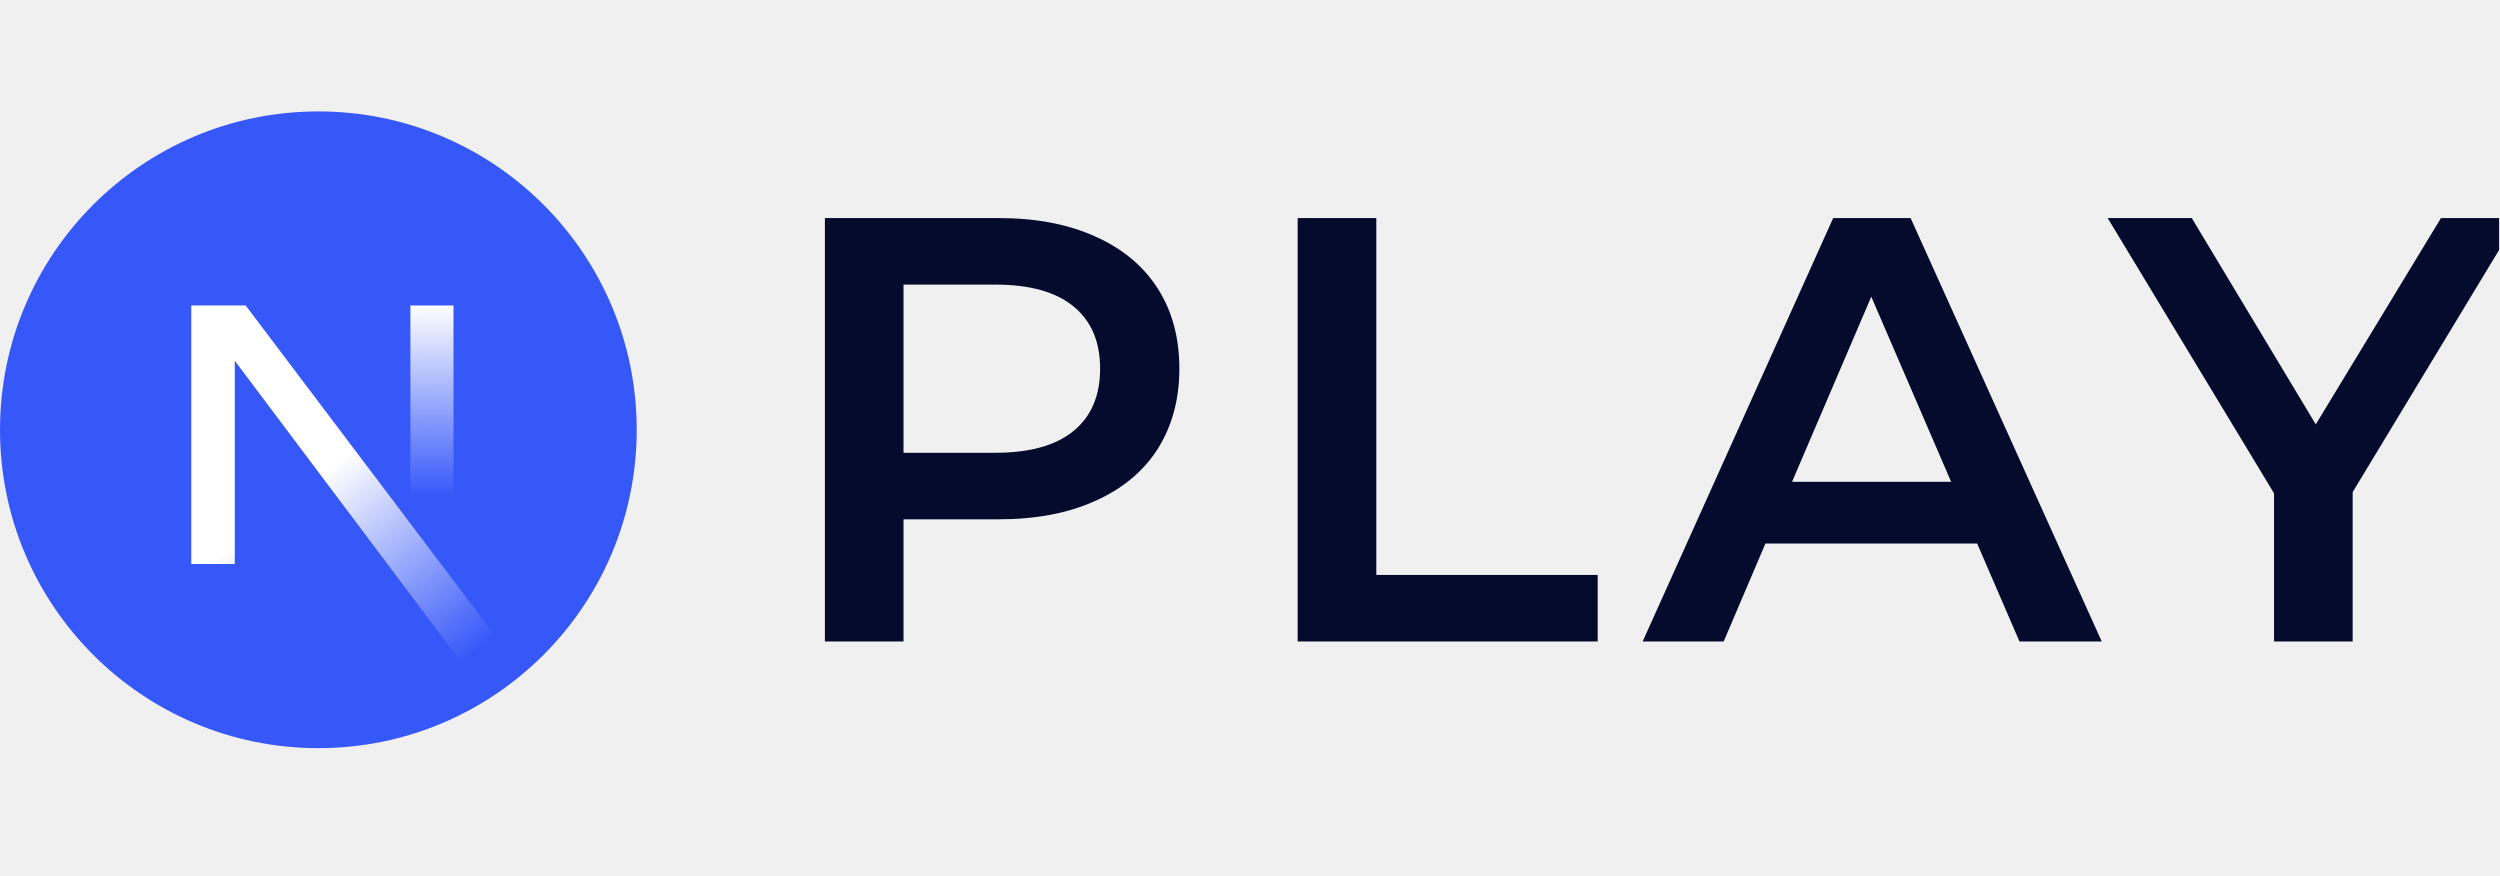
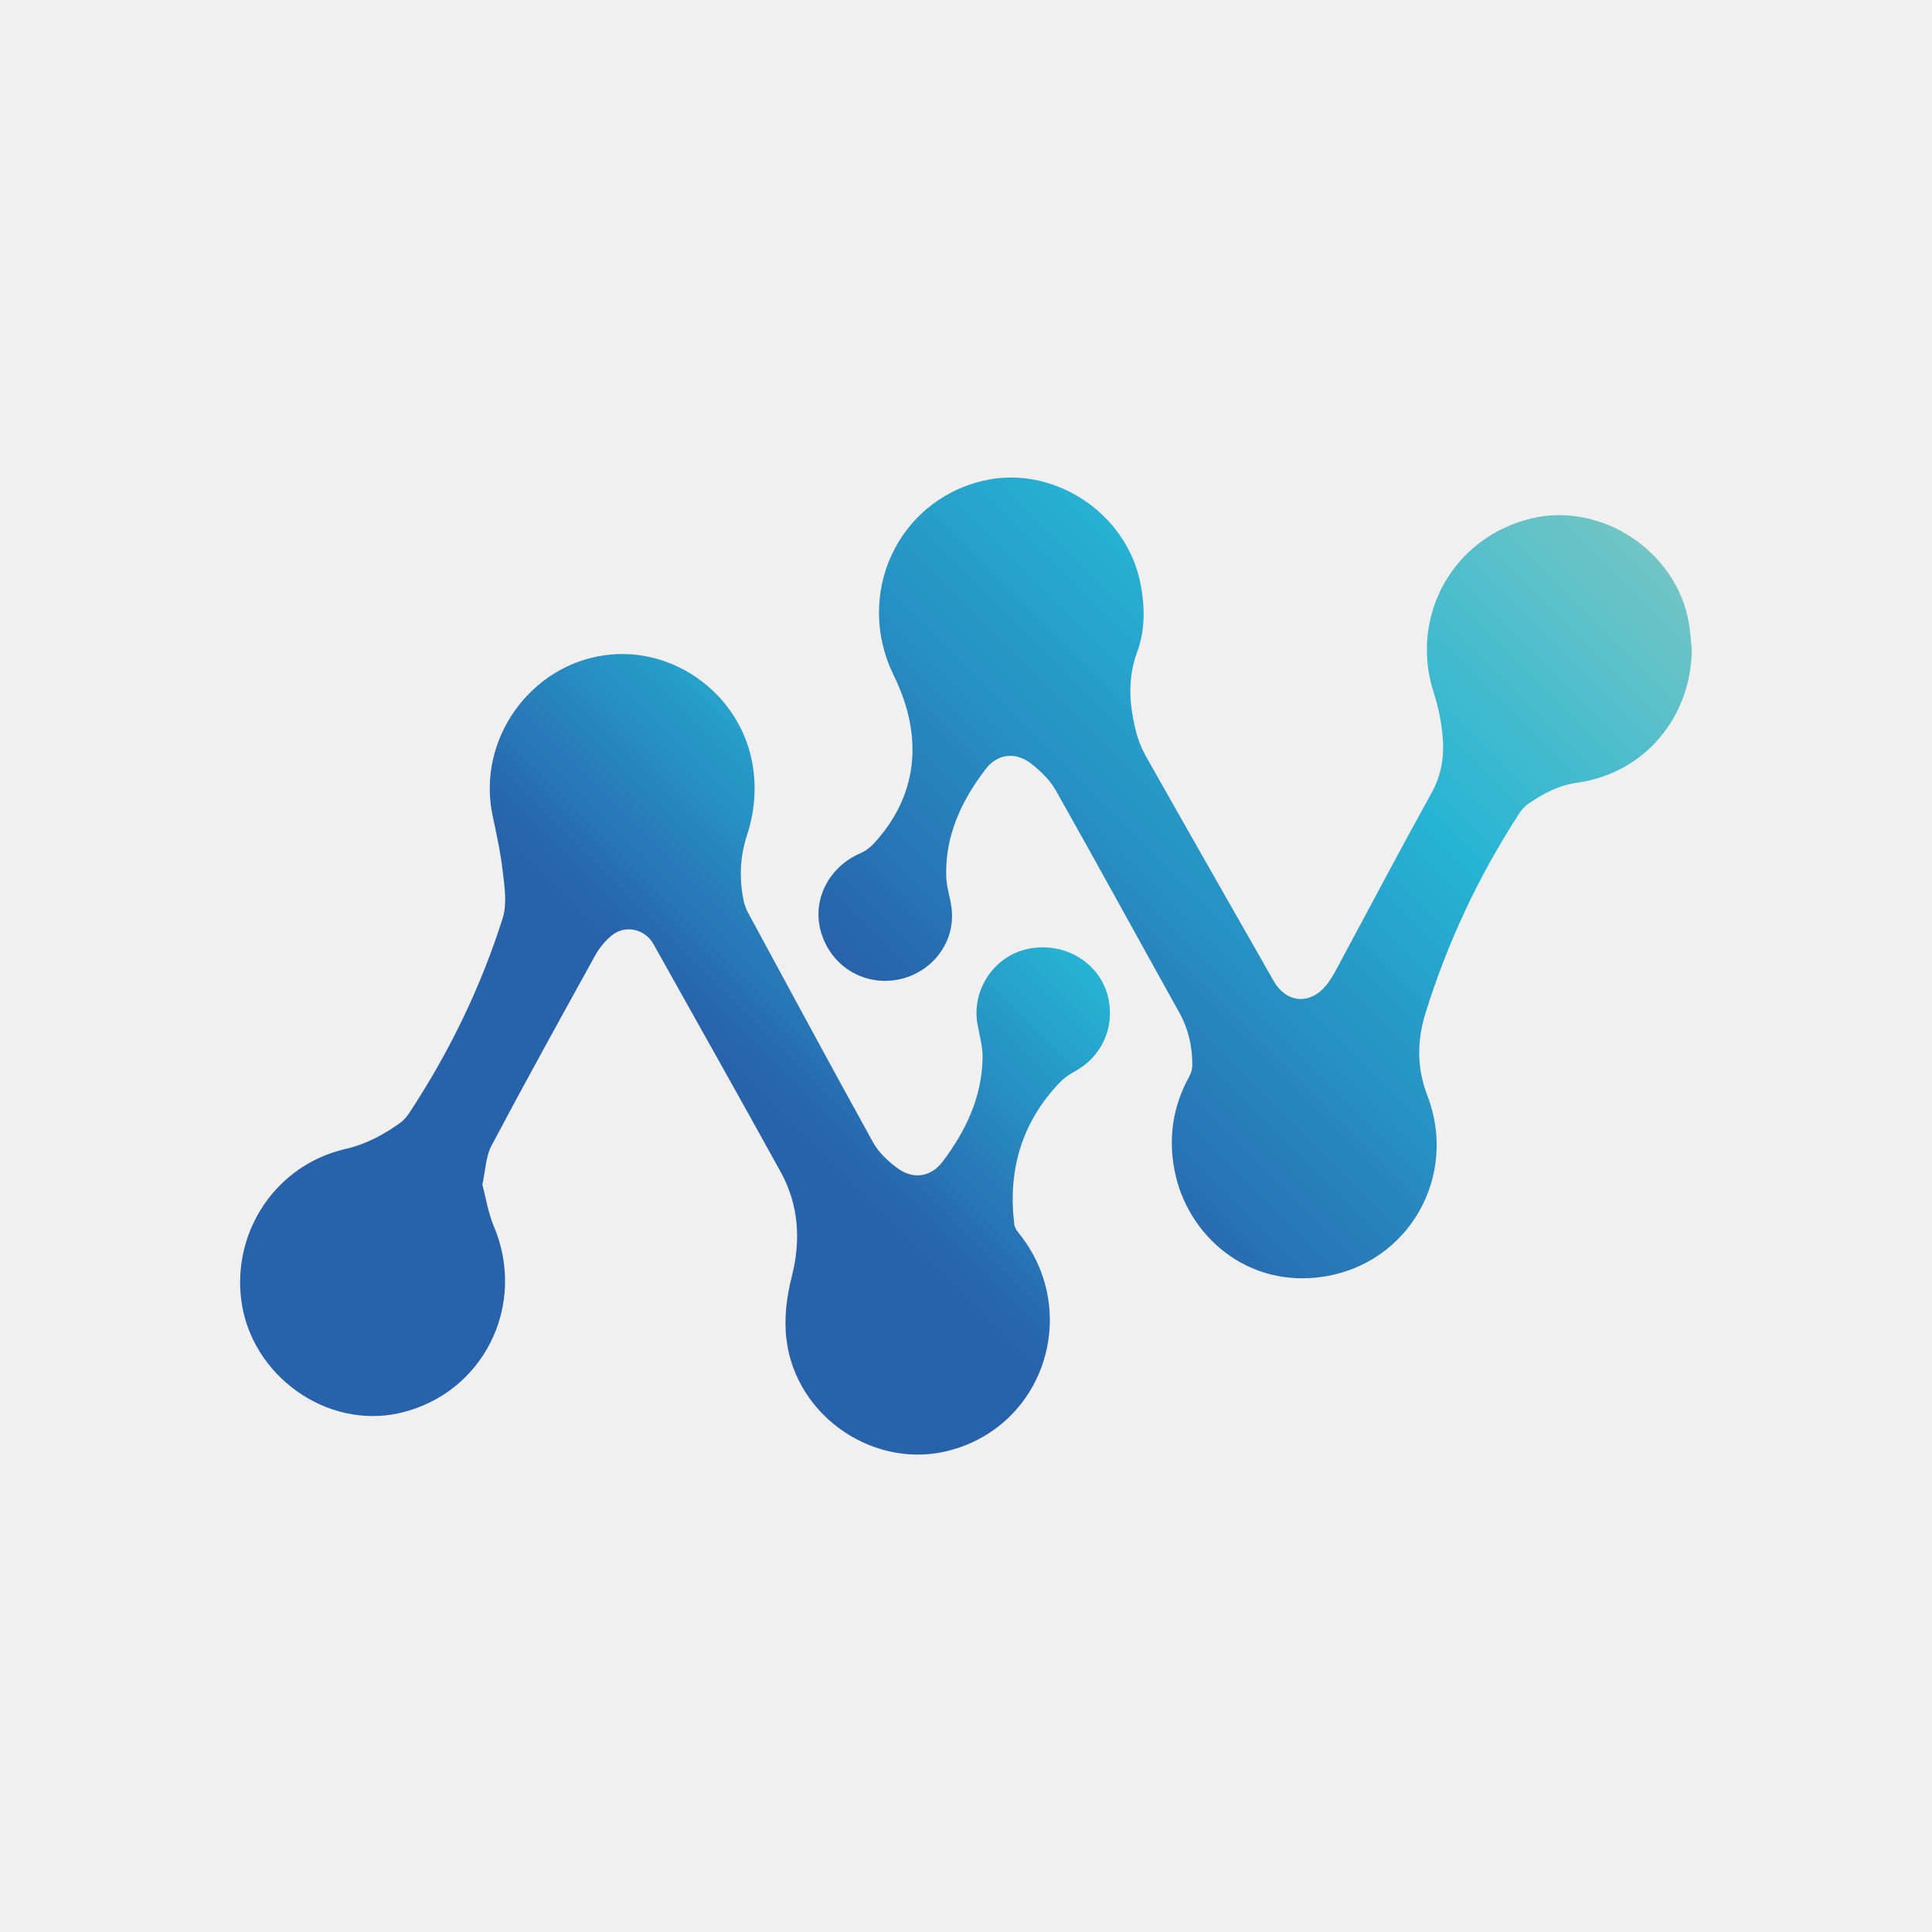
- <svg xmlns="http://www.w3.org/2000/svg" width="257" height="90" viewBox="0 0 257 90" fill="none">
-   <g clip-path="url(#clip0_2527_2099)">
-     <path d="M102.708 22.418C106.48 22.418 109.755 23.04 112.532 24.284C115.351 25.527 117.507 27.31 118.999 29.631C120.492 31.953 121.238 34.709 121.238 37.901C121.238 41.052 120.492 43.809 118.999 46.172C117.507 48.493 115.351 50.276 112.532 51.519C109.755 52.763 106.48 53.385 102.708 53.385H92.883V65.945H84.799V22.418H102.708ZM102.334 46.545C105.858 46.545 108.532 45.798 110.356 44.306C112.18 42.814 113.092 40.679 113.092 37.901C113.092 35.124 112.18 32.989 110.356 31.497C108.532 30.004 105.858 29.258 102.334 29.258H92.883V46.545H102.334ZM133.401 22.418H141.485V59.105H164.243V65.945H133.401V22.418ZM203.25 55.872H181.487L177.196 65.945H168.864L188.451 22.418H196.41L216.06 65.945H207.603L203.25 55.872ZM200.576 49.529L192.368 30.502L184.223 49.529H200.576ZM241.854 50.587V65.945H233.77V50.711L216.67 22.418H225.313L238.061 43.622L250.932 22.418H258.891L241.854 50.587Z" fill="#040B2D" />
-     <path d="M32.727 76.909C50.802 76.909 65.454 62.257 65.454 44.182C65.454 26.107 50.802 11.454 32.727 11.454C14.652 11.454 0 26.107 0 44.182C0 62.257 14.652 76.909 32.727 76.909Z" fill="#3758F9" />
-     <path d="M51.657 66.356L25.255 31.404H19.663V57.979H24.136V37.084L48.146 69.061C49.377 68.237 50.55 67.333 51.657 66.356Z" fill="url(#paint0_linear_2527_2099)" />
-     <path d="M46.619 31.404H42.188V57.99H46.619V31.404Z" fill="url(#paint1_linear_2527_2099)" />
-   </g>
+ <svg xmlns="http://www.w3.org/2000/svg" id="Capa_1" data-name="Capa 1" viewBox="0 0 256 256">
  <defs>
-     <linearGradient id="paint0_linear_2527_2099" x1="34.807" y1="47.538" x2="49.675" y2="66.312" gradientUnits="userSpaceOnUse">
-       <stop stop-color="white" />
-       <stop offset="1" stop-color="white" stop-opacity="0" />
+     <style>
+       .cls-1 {
+         fill: url(#Degradado_sin_nombre_55);
+       }
+ 
+       .cls-1, .cls-2 {
+         stroke-width: 0px;
+       }
+ 
+       .cls-2 {
+         fill: url(#Degradado_sin_nombre_56);
+       }
+     </style>
+     <linearGradient id="Degradado_sin_nombre_55" data-name="Degradado sin nombre 55" x1="48.21" y1="193.54" x2="129.12" y2="112.63" gradientUnits="userSpaceOnUse">
+       <stop offset=".63" stop-color="#2862ab" />
+       <stop offset="1" stop-color="#27b4d4" />
+       <stop offset="1" stop-color="#72c5c4" />
    </linearGradient>
-     <linearGradient id="paint1_linear_2527_2099" x1="44.404" y1="31.404" x2="44.329" y2="50.928" gradientUnits="userSpaceOnUse">
-       <stop stop-color="white" />
-       <stop offset="1" stop-color="white" stop-opacity="0" />
+     <linearGradient id="Degradado_sin_nombre_56" data-name="Degradado sin nombre 56" x1="126.71" y1="143.06" x2="207.64" y2="62.12" gradientUnits="userSpaceOnUse">
+       <stop offset="0" stop-color="#2862ab" />
+       <stop offset=".6" stop-color="#27b4d4" />
+       <stop offset="1" stop-color="#72c5c4" />
    </linearGradient>
-     <clipPath id="clip0_2527_2099">
-       <rect width="256.909" height="90" fill="white" />
-     </clipPath>
  </defs>
+   <path class="cls-1" d="m63.92,157c.47,1.74.76,3.69,1.5,5.45,4.45,10.47-1.35,22.18-12.35,24.76-9.76,2.29-19.81-4.96-21.1-14.92-1.19-9.19,4.63-17.96,13.86-20.06,2.67-.61,5.04-1.89,7.24-3.48.46-.33.85-.81,1.17-1.29,5.29-8.04,9.47-16.64,12.37-25.8.6-1.9.24-4.17,0-6.24-.28-2.51-.85-4.99-1.36-7.47-2.04-9.86,4.91-19.75,14.88-21.13,9.36-1.3,18.27,5.47,19.65,14.86.45,3.08.16,6.06-.8,8.99-.92,2.81-1.04,5.67-.47,8.56.12.6.34,1.2.63,1.74,5.5,10.17,10.99,20.35,16.58,30.46.71,1.28,1.91,2.38,3.09,3.28,2.11,1.61,4.5,1.33,6.11-.81,3.06-4.06,5.21-8.56,5.28-13.76.02-1.45-.4-2.91-.67-4.36-.85-4.55,2.18-9.12,6.68-10.05,4.92-1.02,9.66,1.91,10.66,6.58.85,3.99-.97,7.81-4.58,9.73-.7.38-1.38.88-1.93,1.46-5.01,5.28-6.83,11.6-5.96,18.75.05.39.3.79.56,1.1,8.25,10.18,3.63,25.23-8.82,28.76-10.03,2.85-20.68-4.29-21.93-14.63-.35-2.89.03-5.64.73-8.43,1.19-4.74.9-9.41-1.49-13.75-5.57-10.09-11.22-20.13-16.85-30.18-1.18-2.1-3.86-2.65-5.68-1.06-.81.71-1.53,1.59-2.05,2.53-4.63,8.38-9.26,16.75-13.74,25.21-.77,1.45-.8,3.29-1.22,5.2Z" />
+   <path class="cls-2" d="m224.17,86.05c-.07,8.99-6.26,16.4-15.16,17.66-2.51.35-4.49,1.43-6.45,2.76-.5.34-.94.83-1.27,1.34-5.34,8.24-9.5,17.06-12.4,26.43-1.11,3.57-1.19,7.2.23,10.89,4.13,10.66-2.38,22.23-13.66,24.02-10.22,1.62-18.13-5.47-19.81-13.98-.87-4.39-.25-8.6,1.95-12.56.25-.45.4-1.03.39-1.55-.01-2.41-.51-4.69-1.7-6.84-5.48-9.82-10.86-19.7-16.39-29.49-.78-1.38-2.03-2.58-3.29-3.56-2.05-1.58-4.44-1.32-6.02.76-3.19,4.18-5.38,8.81-5.21,14.23.04,1.34.5,2.67.69,4.02.66,4.75-2.73,8.87-7.23,9.65-4.7.82-9.04-2.1-10.16-6.74-.98-4.07,1.25-8.26,5.27-10,.65-.28,1.29-.73,1.77-1.25,5.71-6.13,6.86-13.88,2.69-22.38-5.18-10.58.41-23.03,11.82-25.75,9.27-2.2,19.05,4.19,20.89,13.62.6,3.09.64,6.16-.45,9.1-1.3,3.51-1.03,6.98-.15,10.47.3,1.19.79,2.38,1.4,3.45,5.59,9.9,11.22,19.77,16.85,29.64,1.63,2.86,4.69,3.2,6.83.72.55-.64,1.01-1.39,1.41-2.14,4.22-7.84,8.37-15.72,12.68-23.51,1.3-2.35,1.69-4.79,1.48-7.33-.16-1.96-.55-3.95-1.16-5.82-3.35-10.24,2.54-20.81,13.03-23.24,9.28-2.16,19.15,4.45,20.75,13.91.19,1.15.26,2.32.39,3.48Z" />
</svg>
